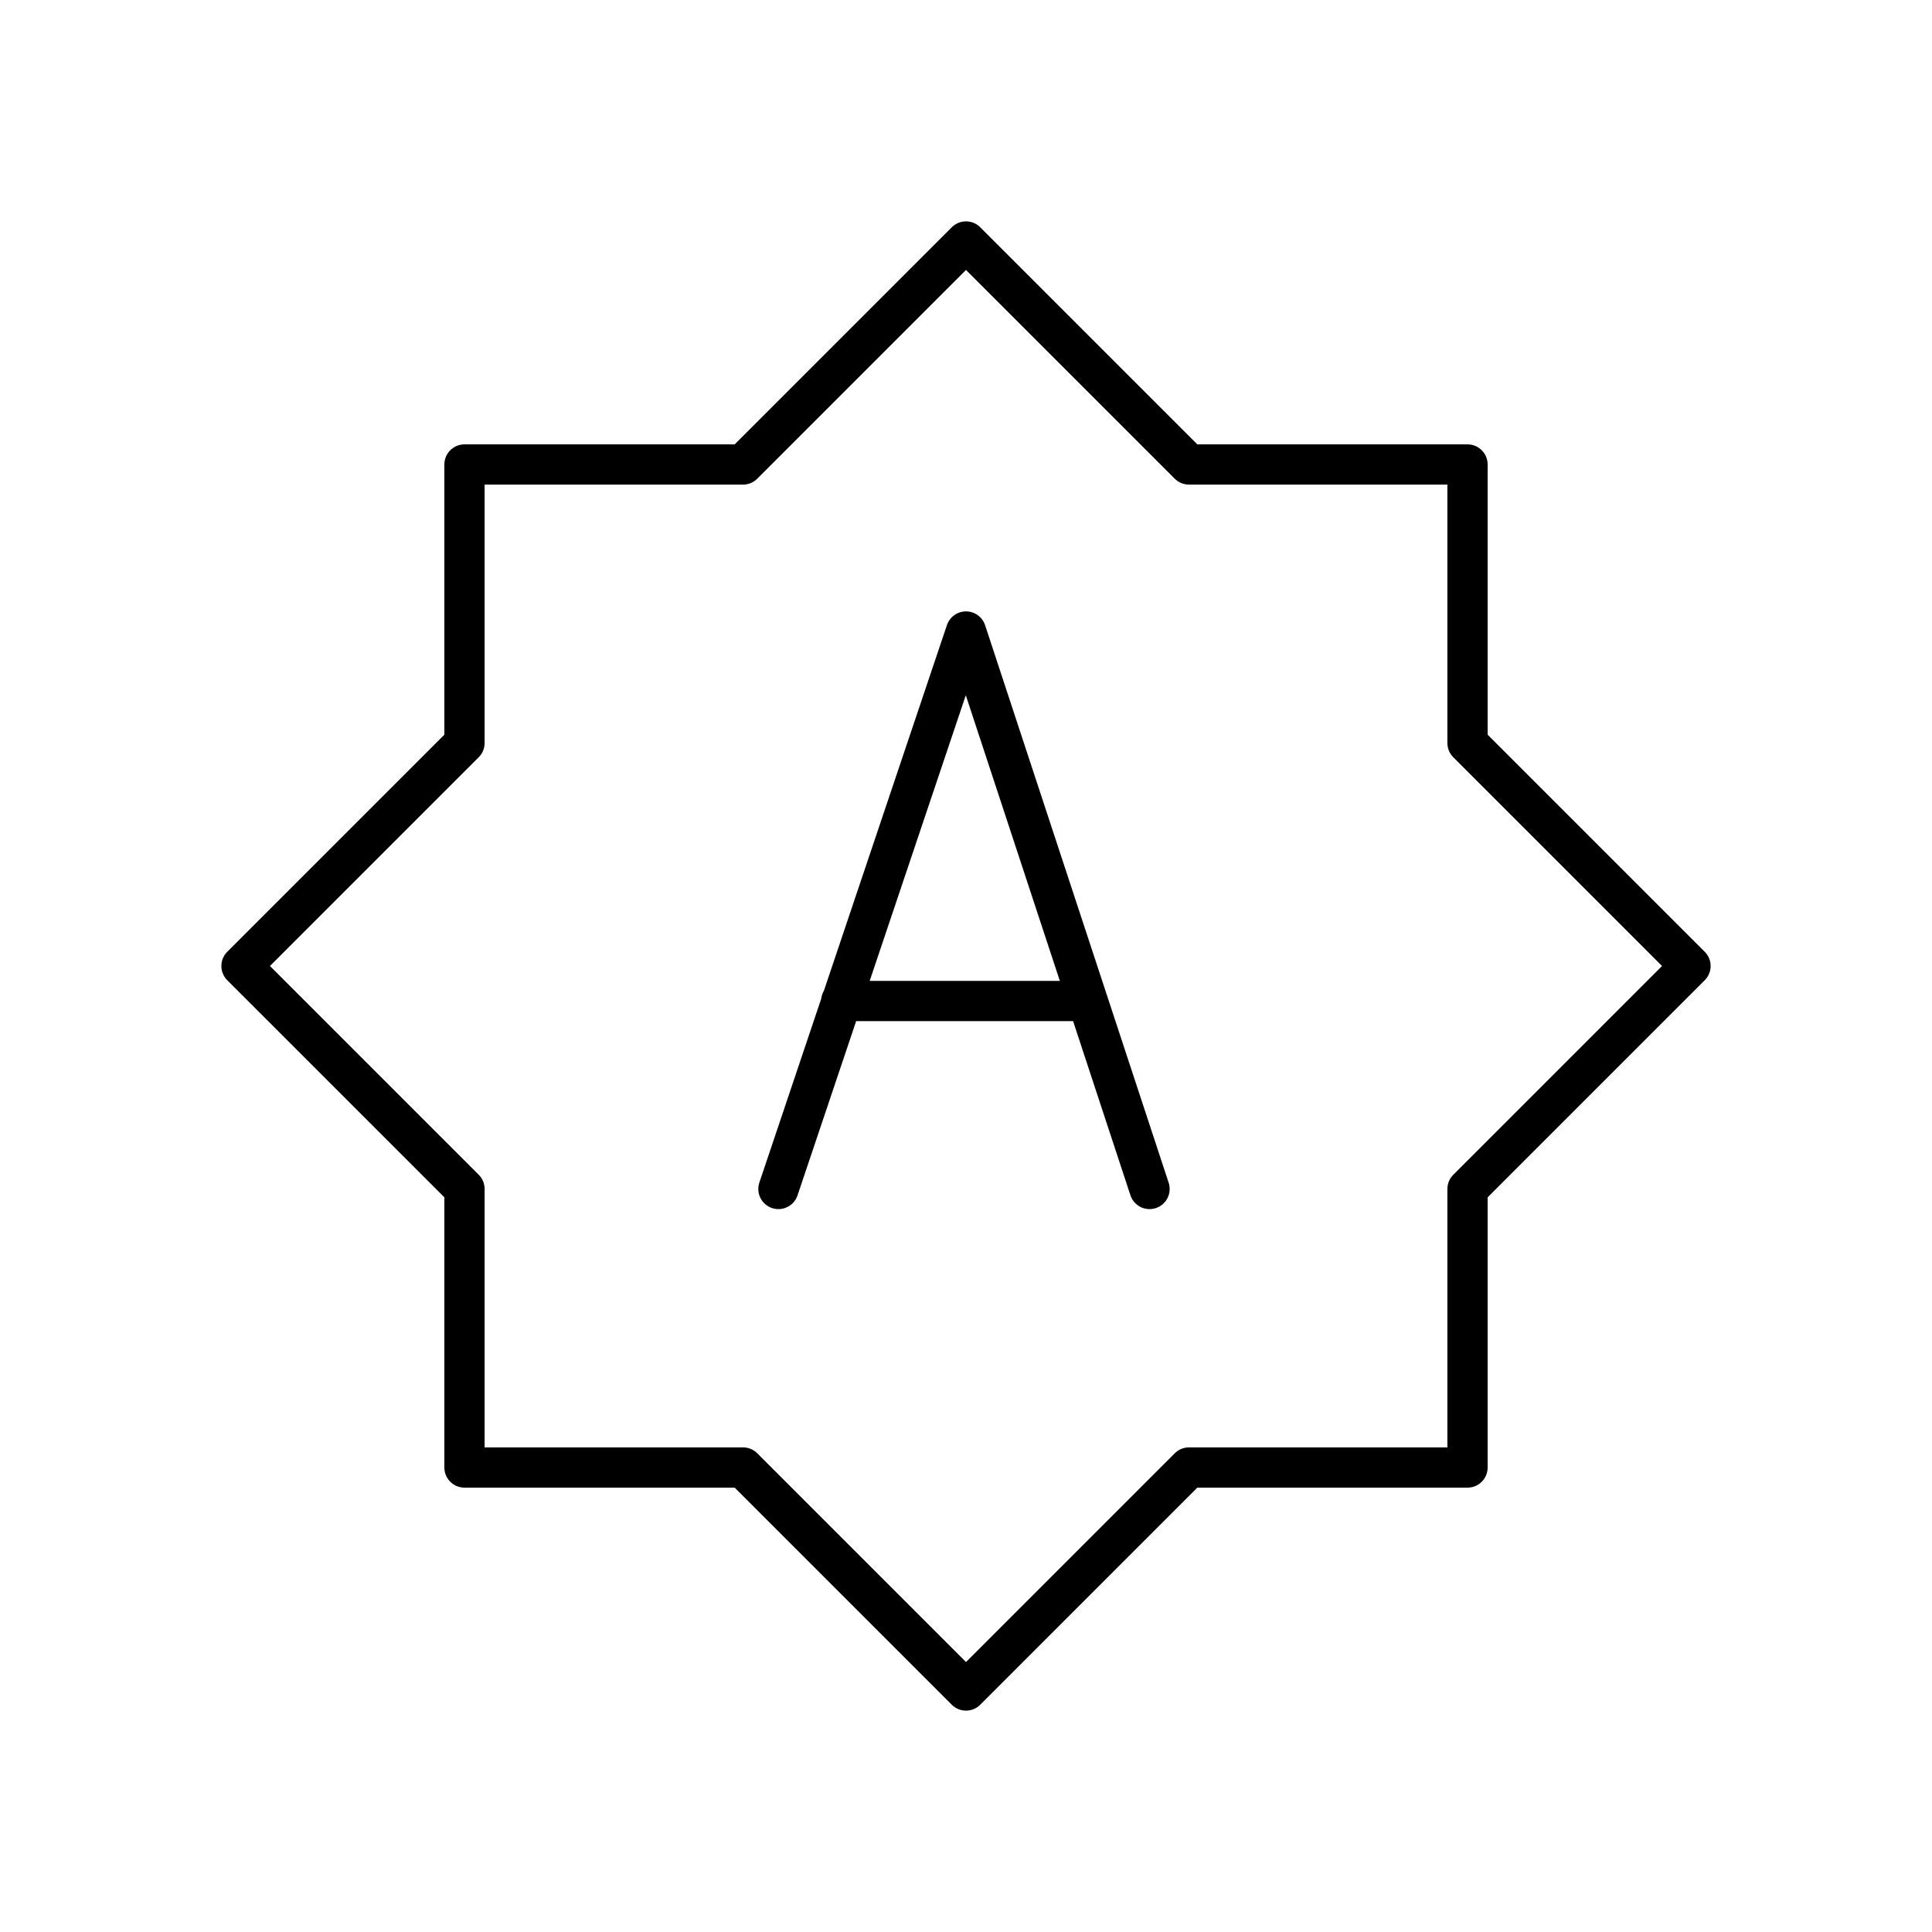
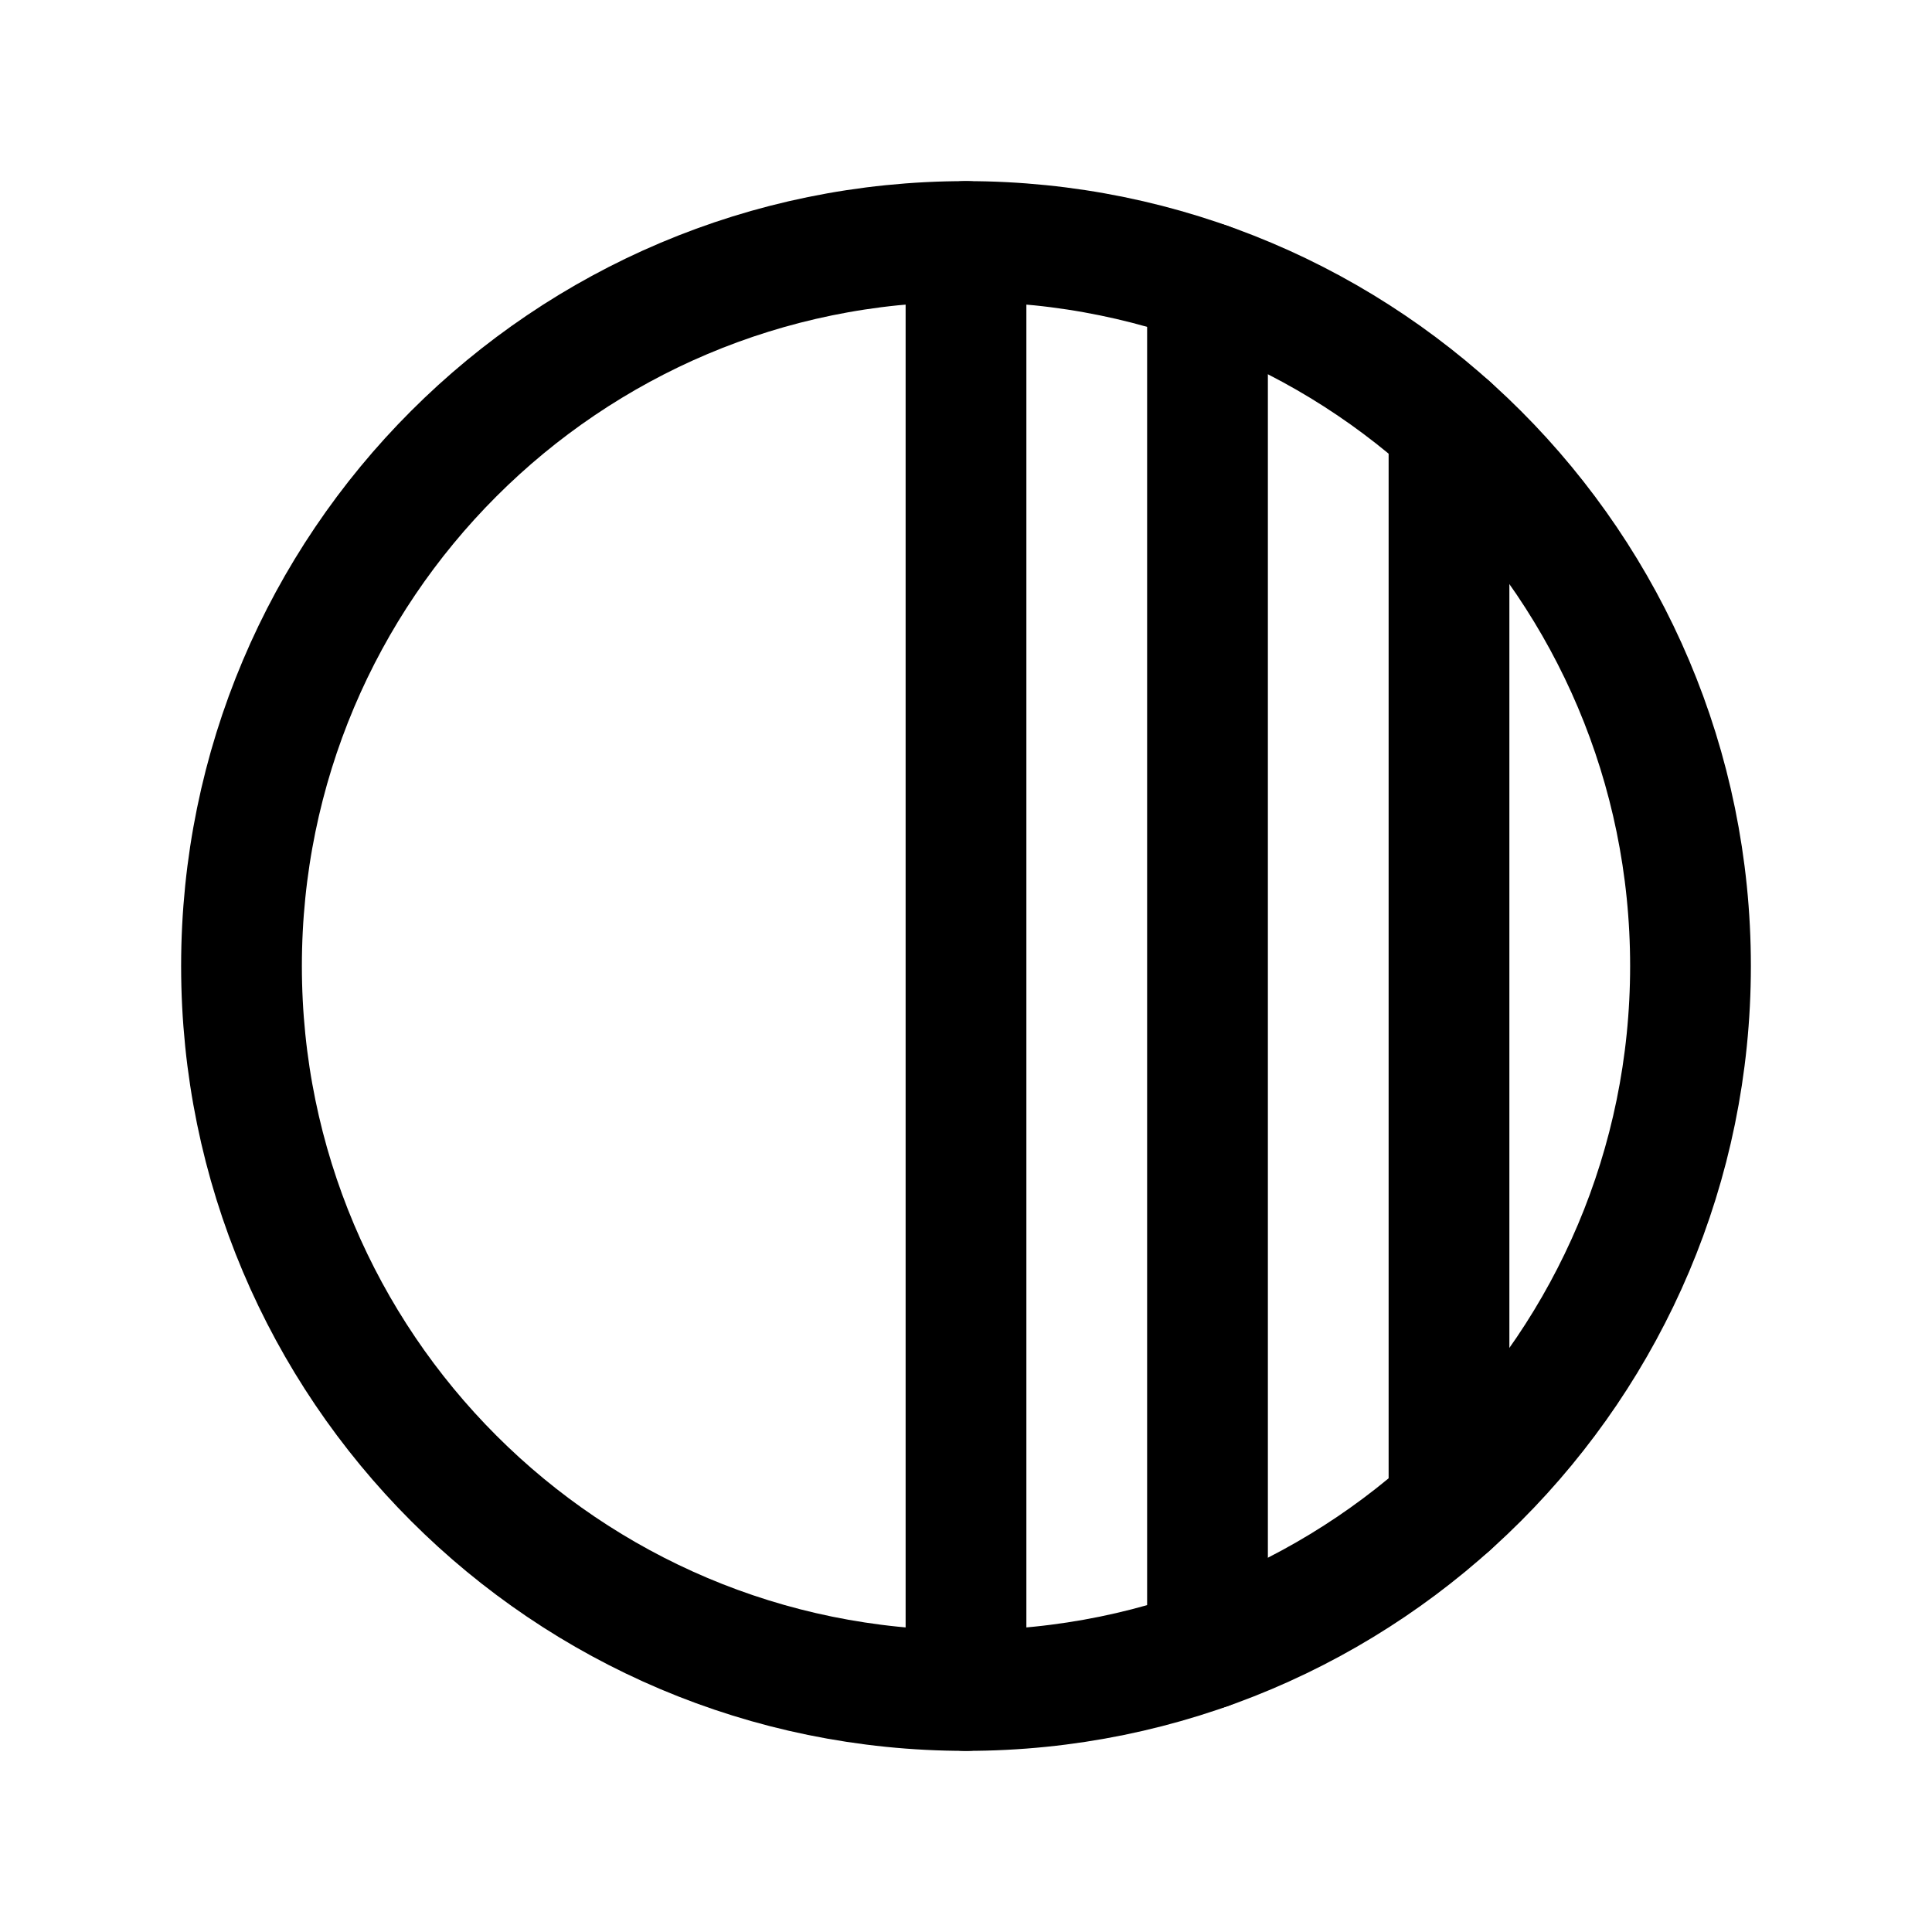
- <svg xmlns="http://www.w3.org/2000/svg" width="800px" height="800px" viewBox="0 0 48 48">
-   <defs>
-     <style>.a{fill:none;stroke:currentColor;stroke-linecap:round;stroke-linejoin:round;}</style>
-   </defs>
-   <path class="a" d="M20.9,24.87H27m1.56,4.67L24,15.69,19.34,29.54M24,6l5.54,5.54h6.92v6.92L42,24l-5.54,5.54v6.92H29.54L24,42l-5.54-5.54H11.54V29.54L6,24l5.54-5.54V11.54h6.92Z" />
+ <svg xmlns="http://www.w3.org/2000/svg" viewBox="0 0 256 256">
+   <rect width="256" height="256" fill="none" />
+   <circle cx="128" cy="128" r="96" fill="none" stroke="currentColor" stroke-linecap="round" stroke-linejoin="round" stroke-width="16" />
+   <line x1="128" y1="32" x2="128" y2="224" fill="none" stroke="currentColor" stroke-linecap="round" stroke-linejoin="round" stroke-width="16" />
+   <line x1="192" y1="56.45" x2="192" y2="199.55" fill="none" stroke="currentColor" stroke-linecap="round" stroke-linejoin="round" stroke-width="16" />
+   <line x1="160" y1="37.47" x2="160" y2="218.53" fill="none" stroke="currentColor" stroke-linecap="round" stroke-linejoin="round" stroke-width="16" />
</svg>
